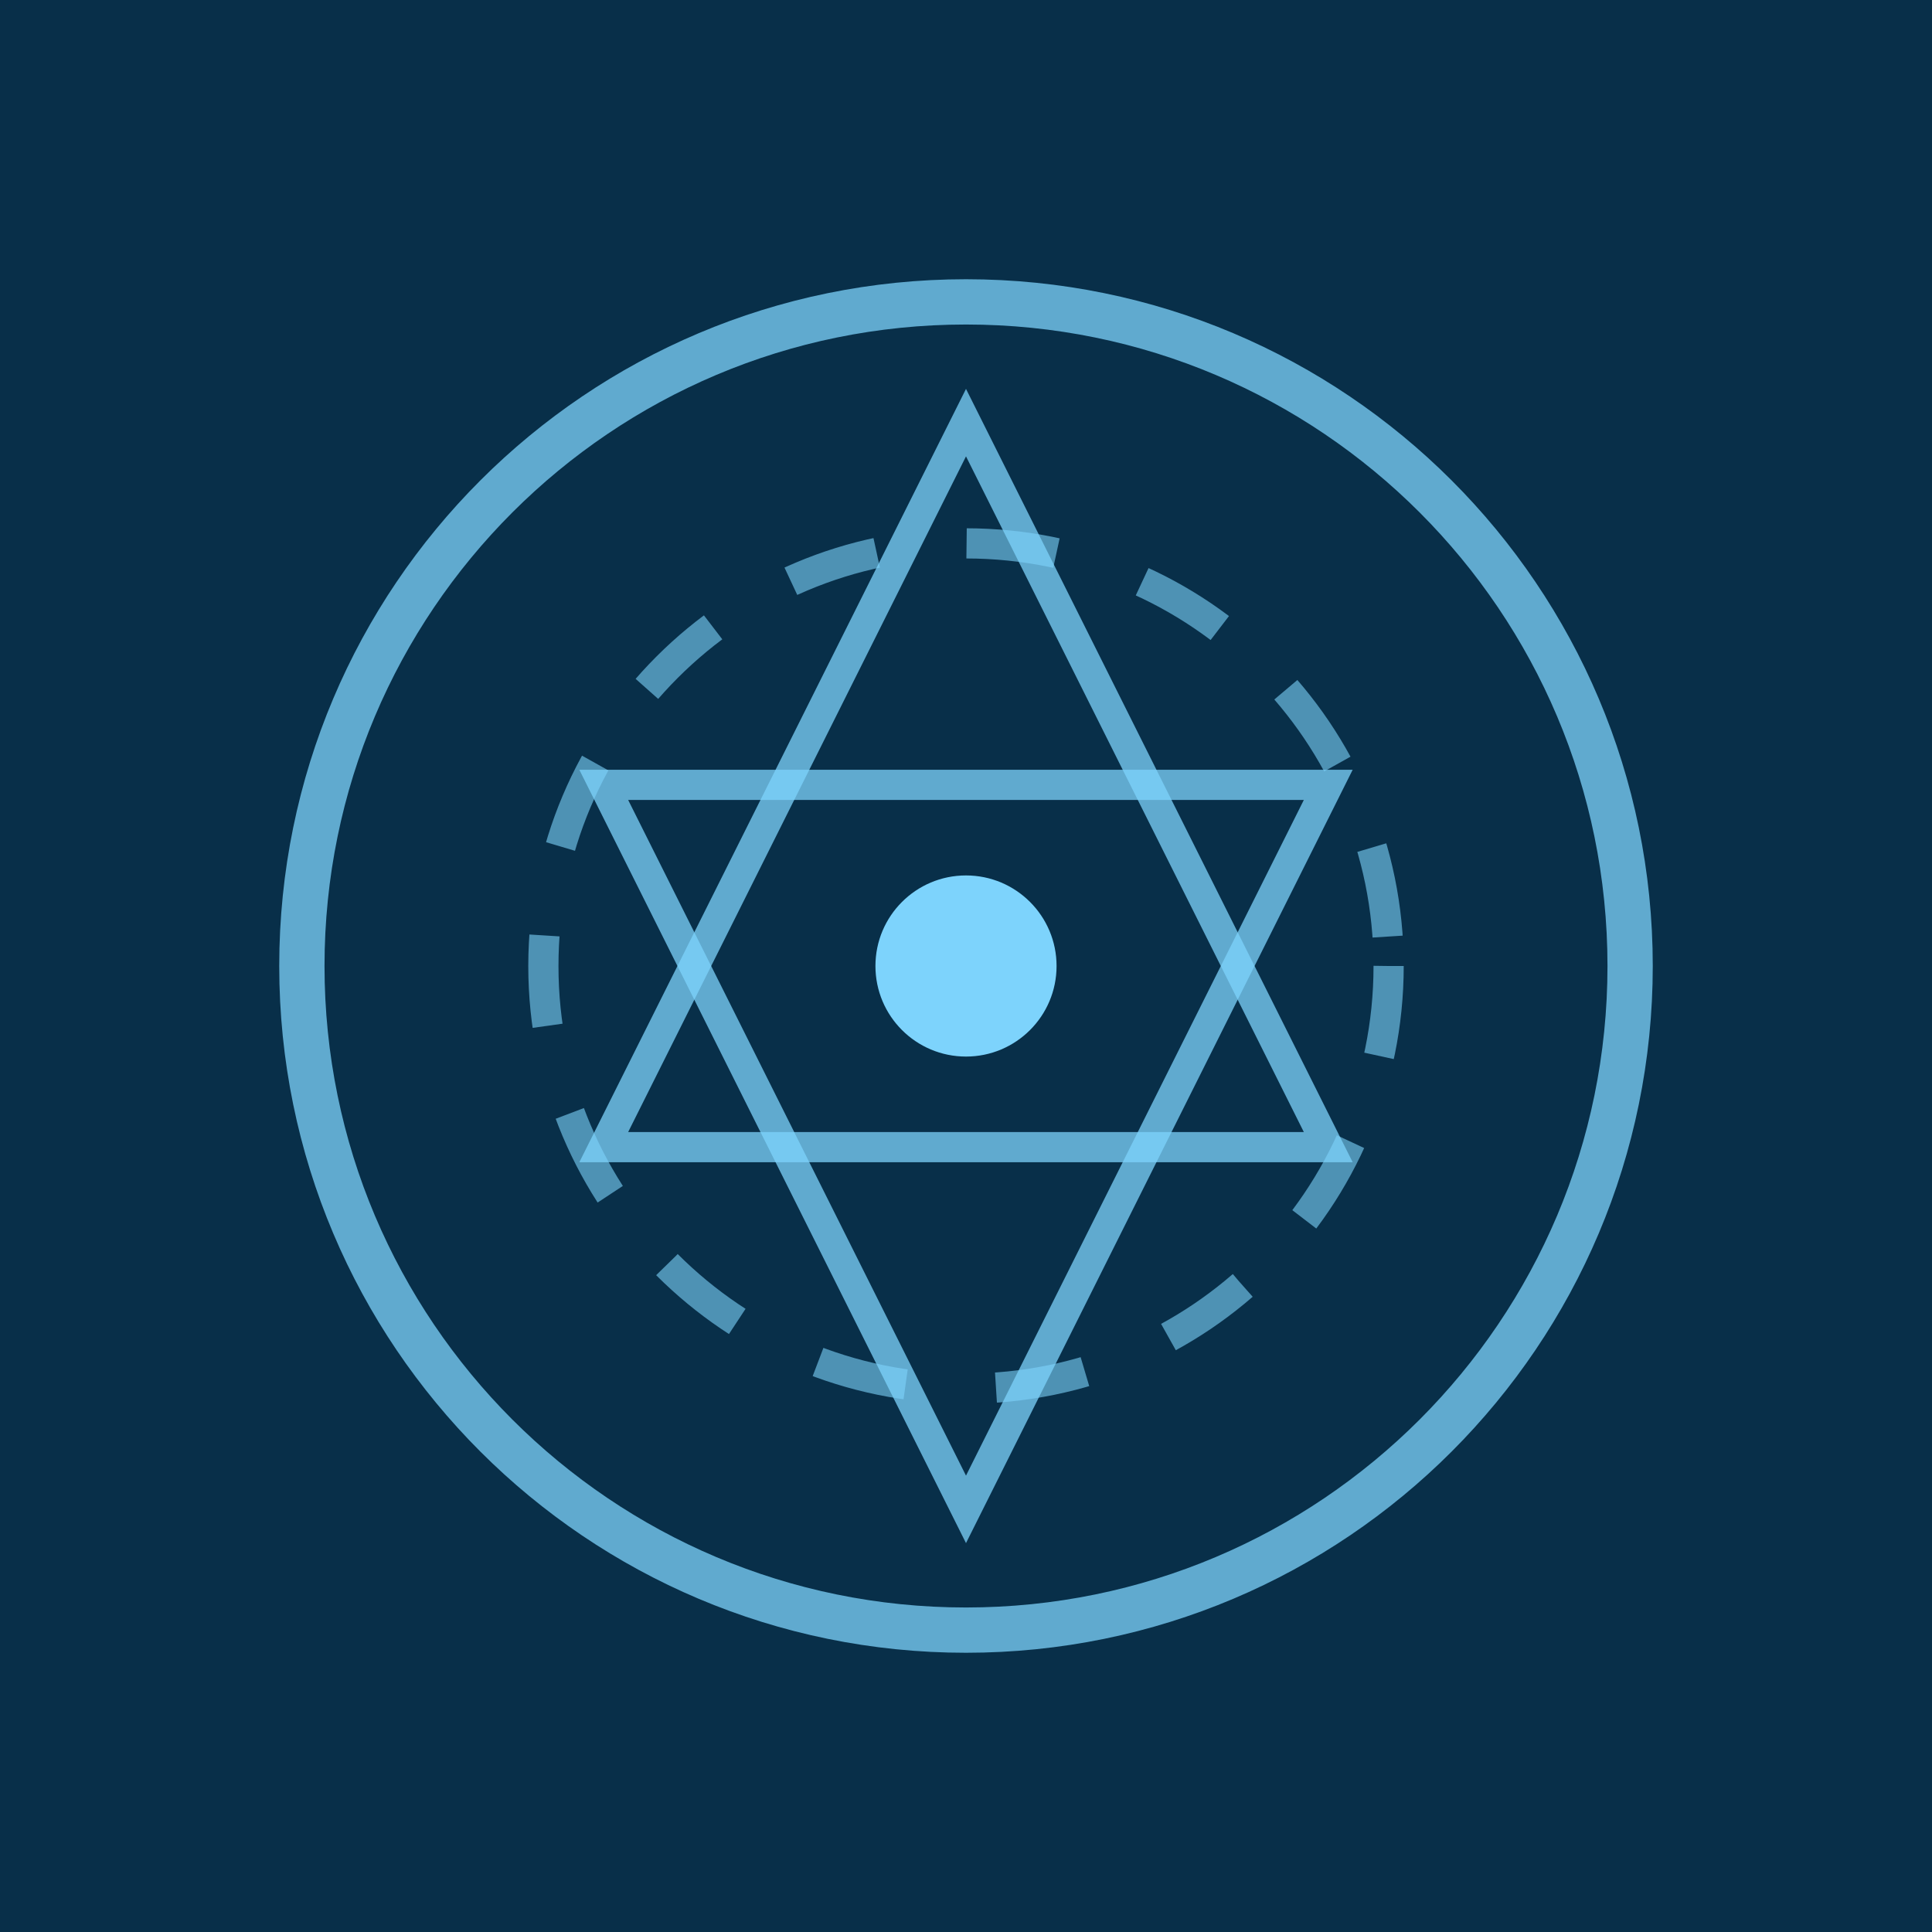
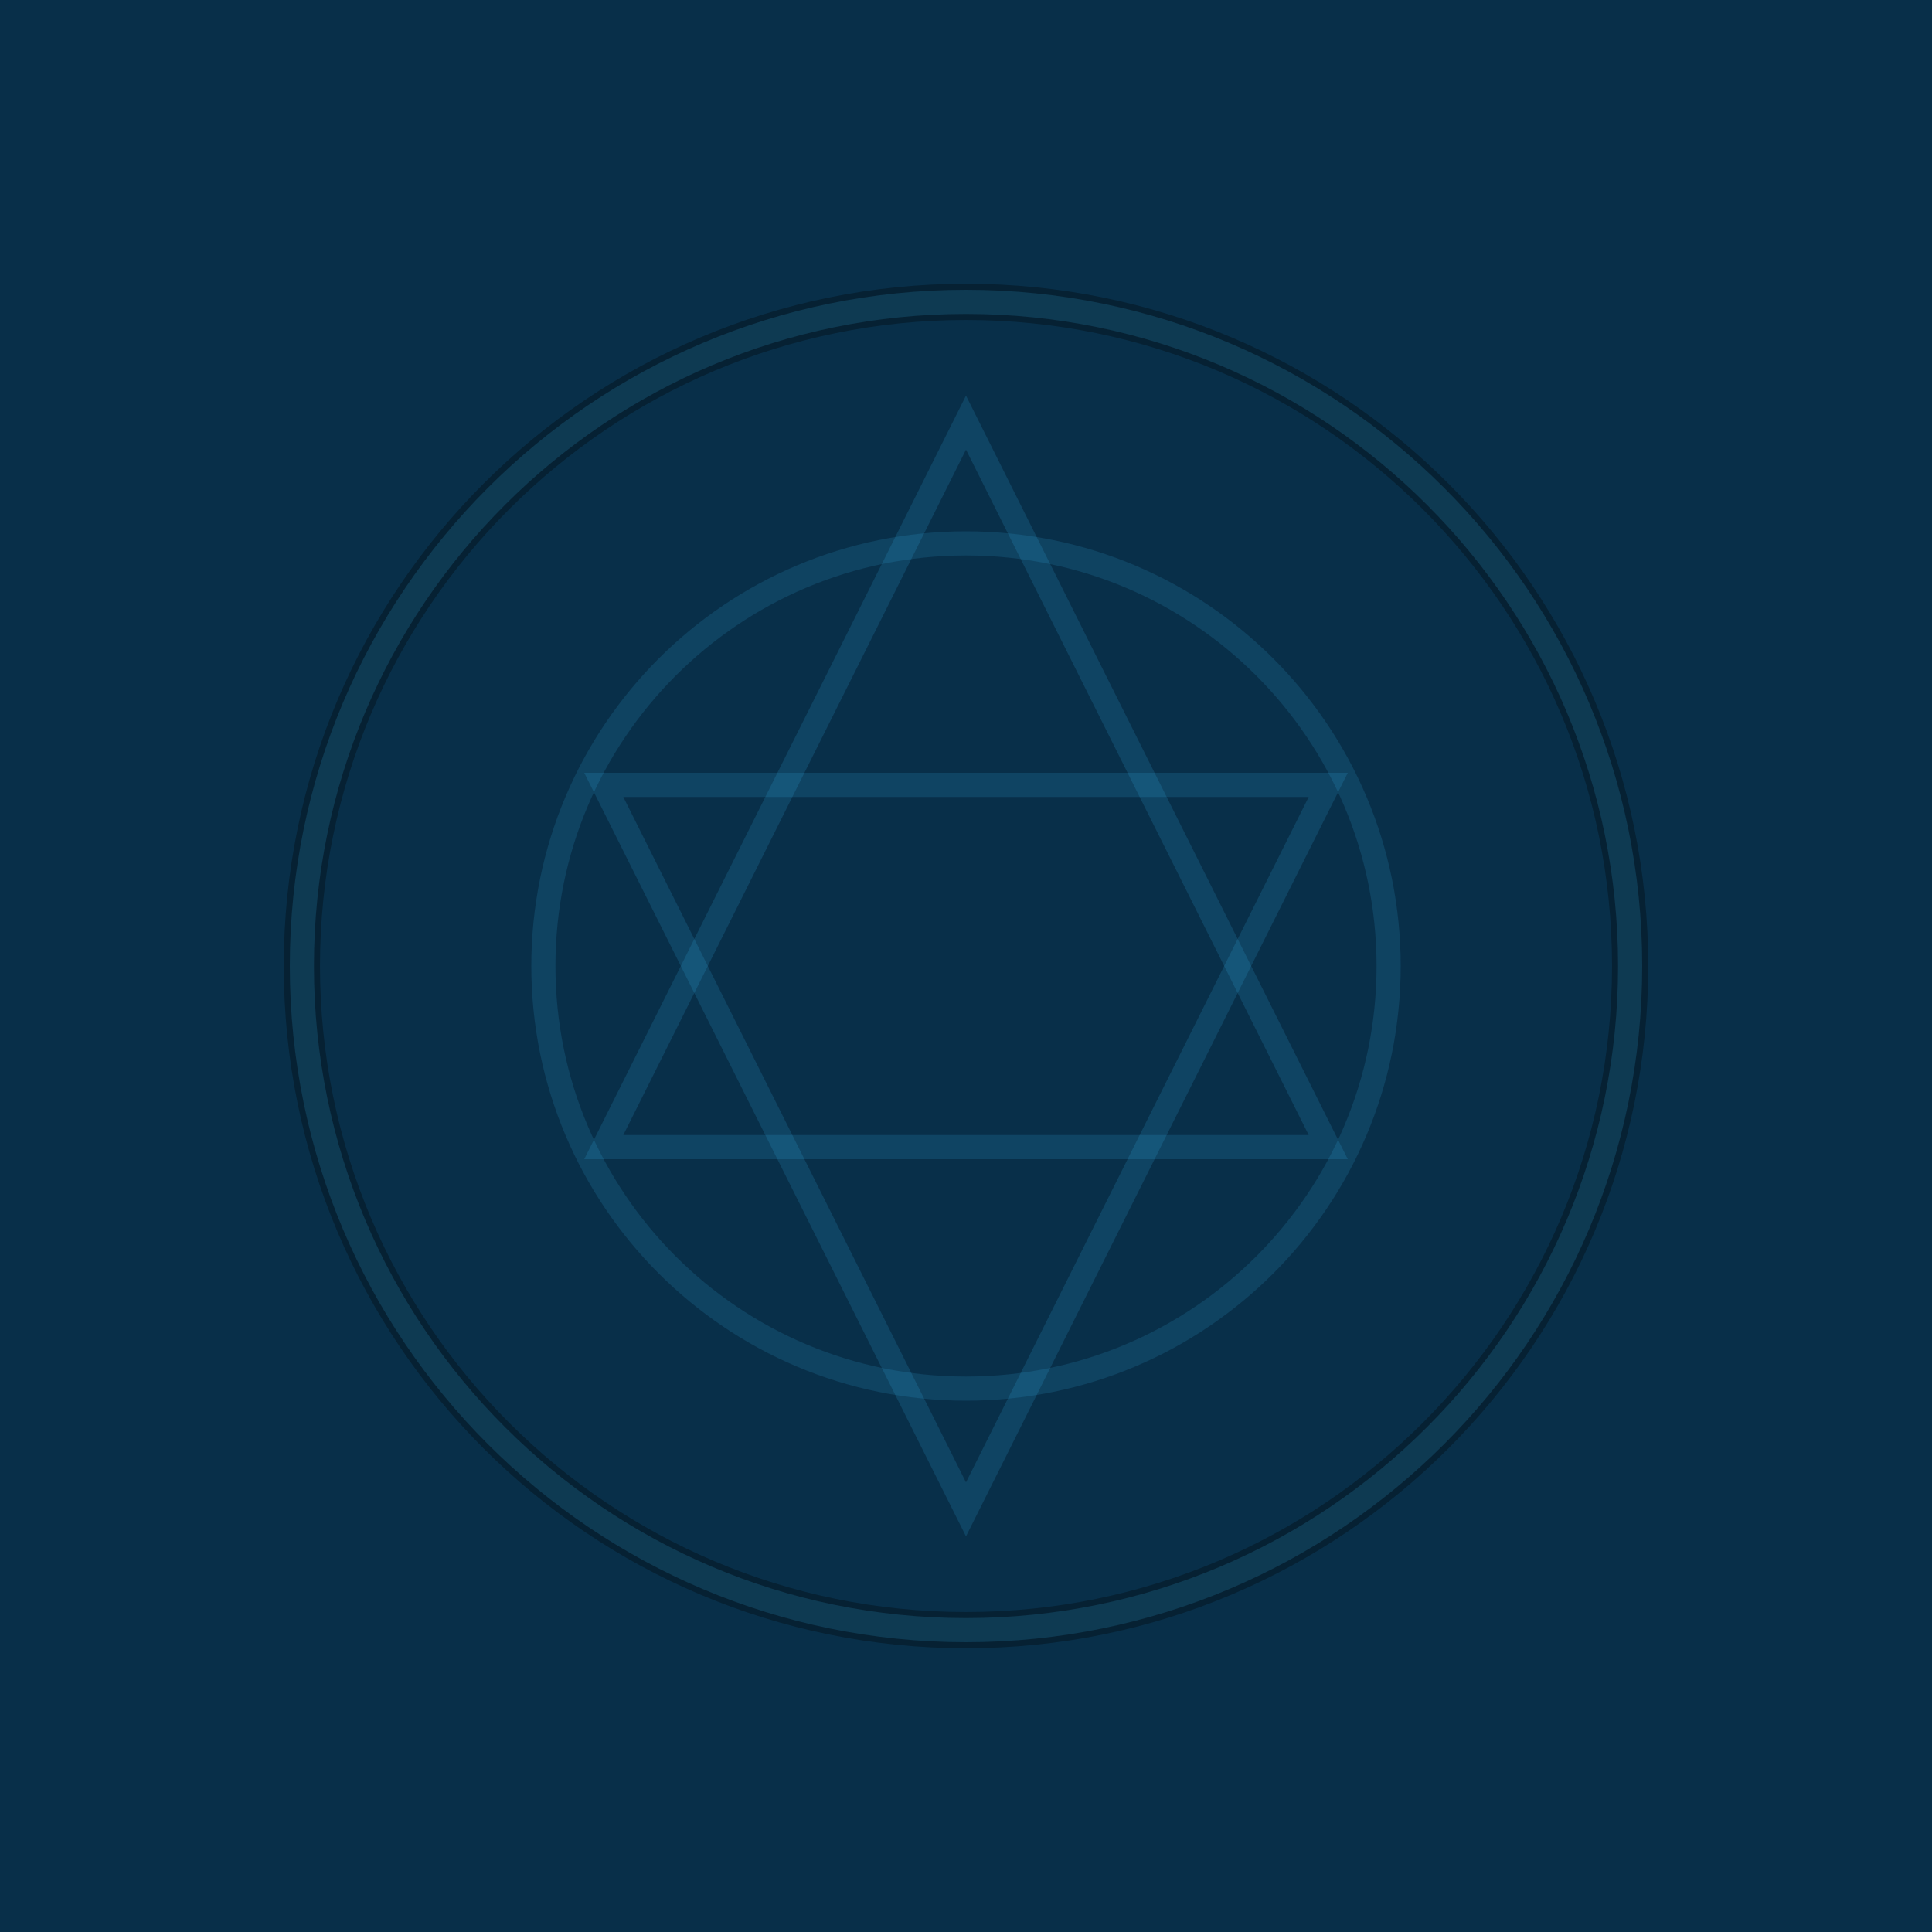
<svg xmlns="http://www.w3.org/2000/svg" viewBox="0 0 64 64" width="64" height="64">
  <rect width="64" height="64" fill="#082f49" />
-   <circle cx="32" cy="32" r="22" stroke="#7dd3fc" stroke-width="1.5" fill="none" opacity="0.75" />
-   <circle cx="32" cy="32" r="14" stroke="#7dd3fc" stroke-width="1" stroke-dasharray="3,3" fill="none" opacity="0.6" />
-   <polygon points="32,14 44,38 20,38" stroke="#7dd3fc" stroke-width="1" fill="none" opacity="0.75" />
-   <polygon points="32,50 20,26 44,26" stroke="#7dd3fc" stroke-width="1" fill="none" opacity="0.75" />
-   <circle cx="32" cy="32" r="3" fill="#7dd3fc" />
+   <circle cx="32" cy="32" r="22" stroke="#000000" stroke-width="1.2" fill="none" opacity="0.3" />
+   <circle cx="32" cy="32" r="22" stroke="#38bdf8" stroke-width="0.8" fill="none" opacity="0.16" />
+   <circle cx="32" cy="32" r="14" stroke="#38bdf8" stroke-width="0.8" fill="none" opacity="0.14" />
+   <polygon points="32,14 44,38 20,38" stroke="#38bdf8" stroke-width="0.8" fill="none" opacity="0.15" />
+   <polygon points="32,50 20,26 44,26" stroke="#38bdf8" stroke-width="0.8" fill="none" opacity="0.15" />
</svg>
